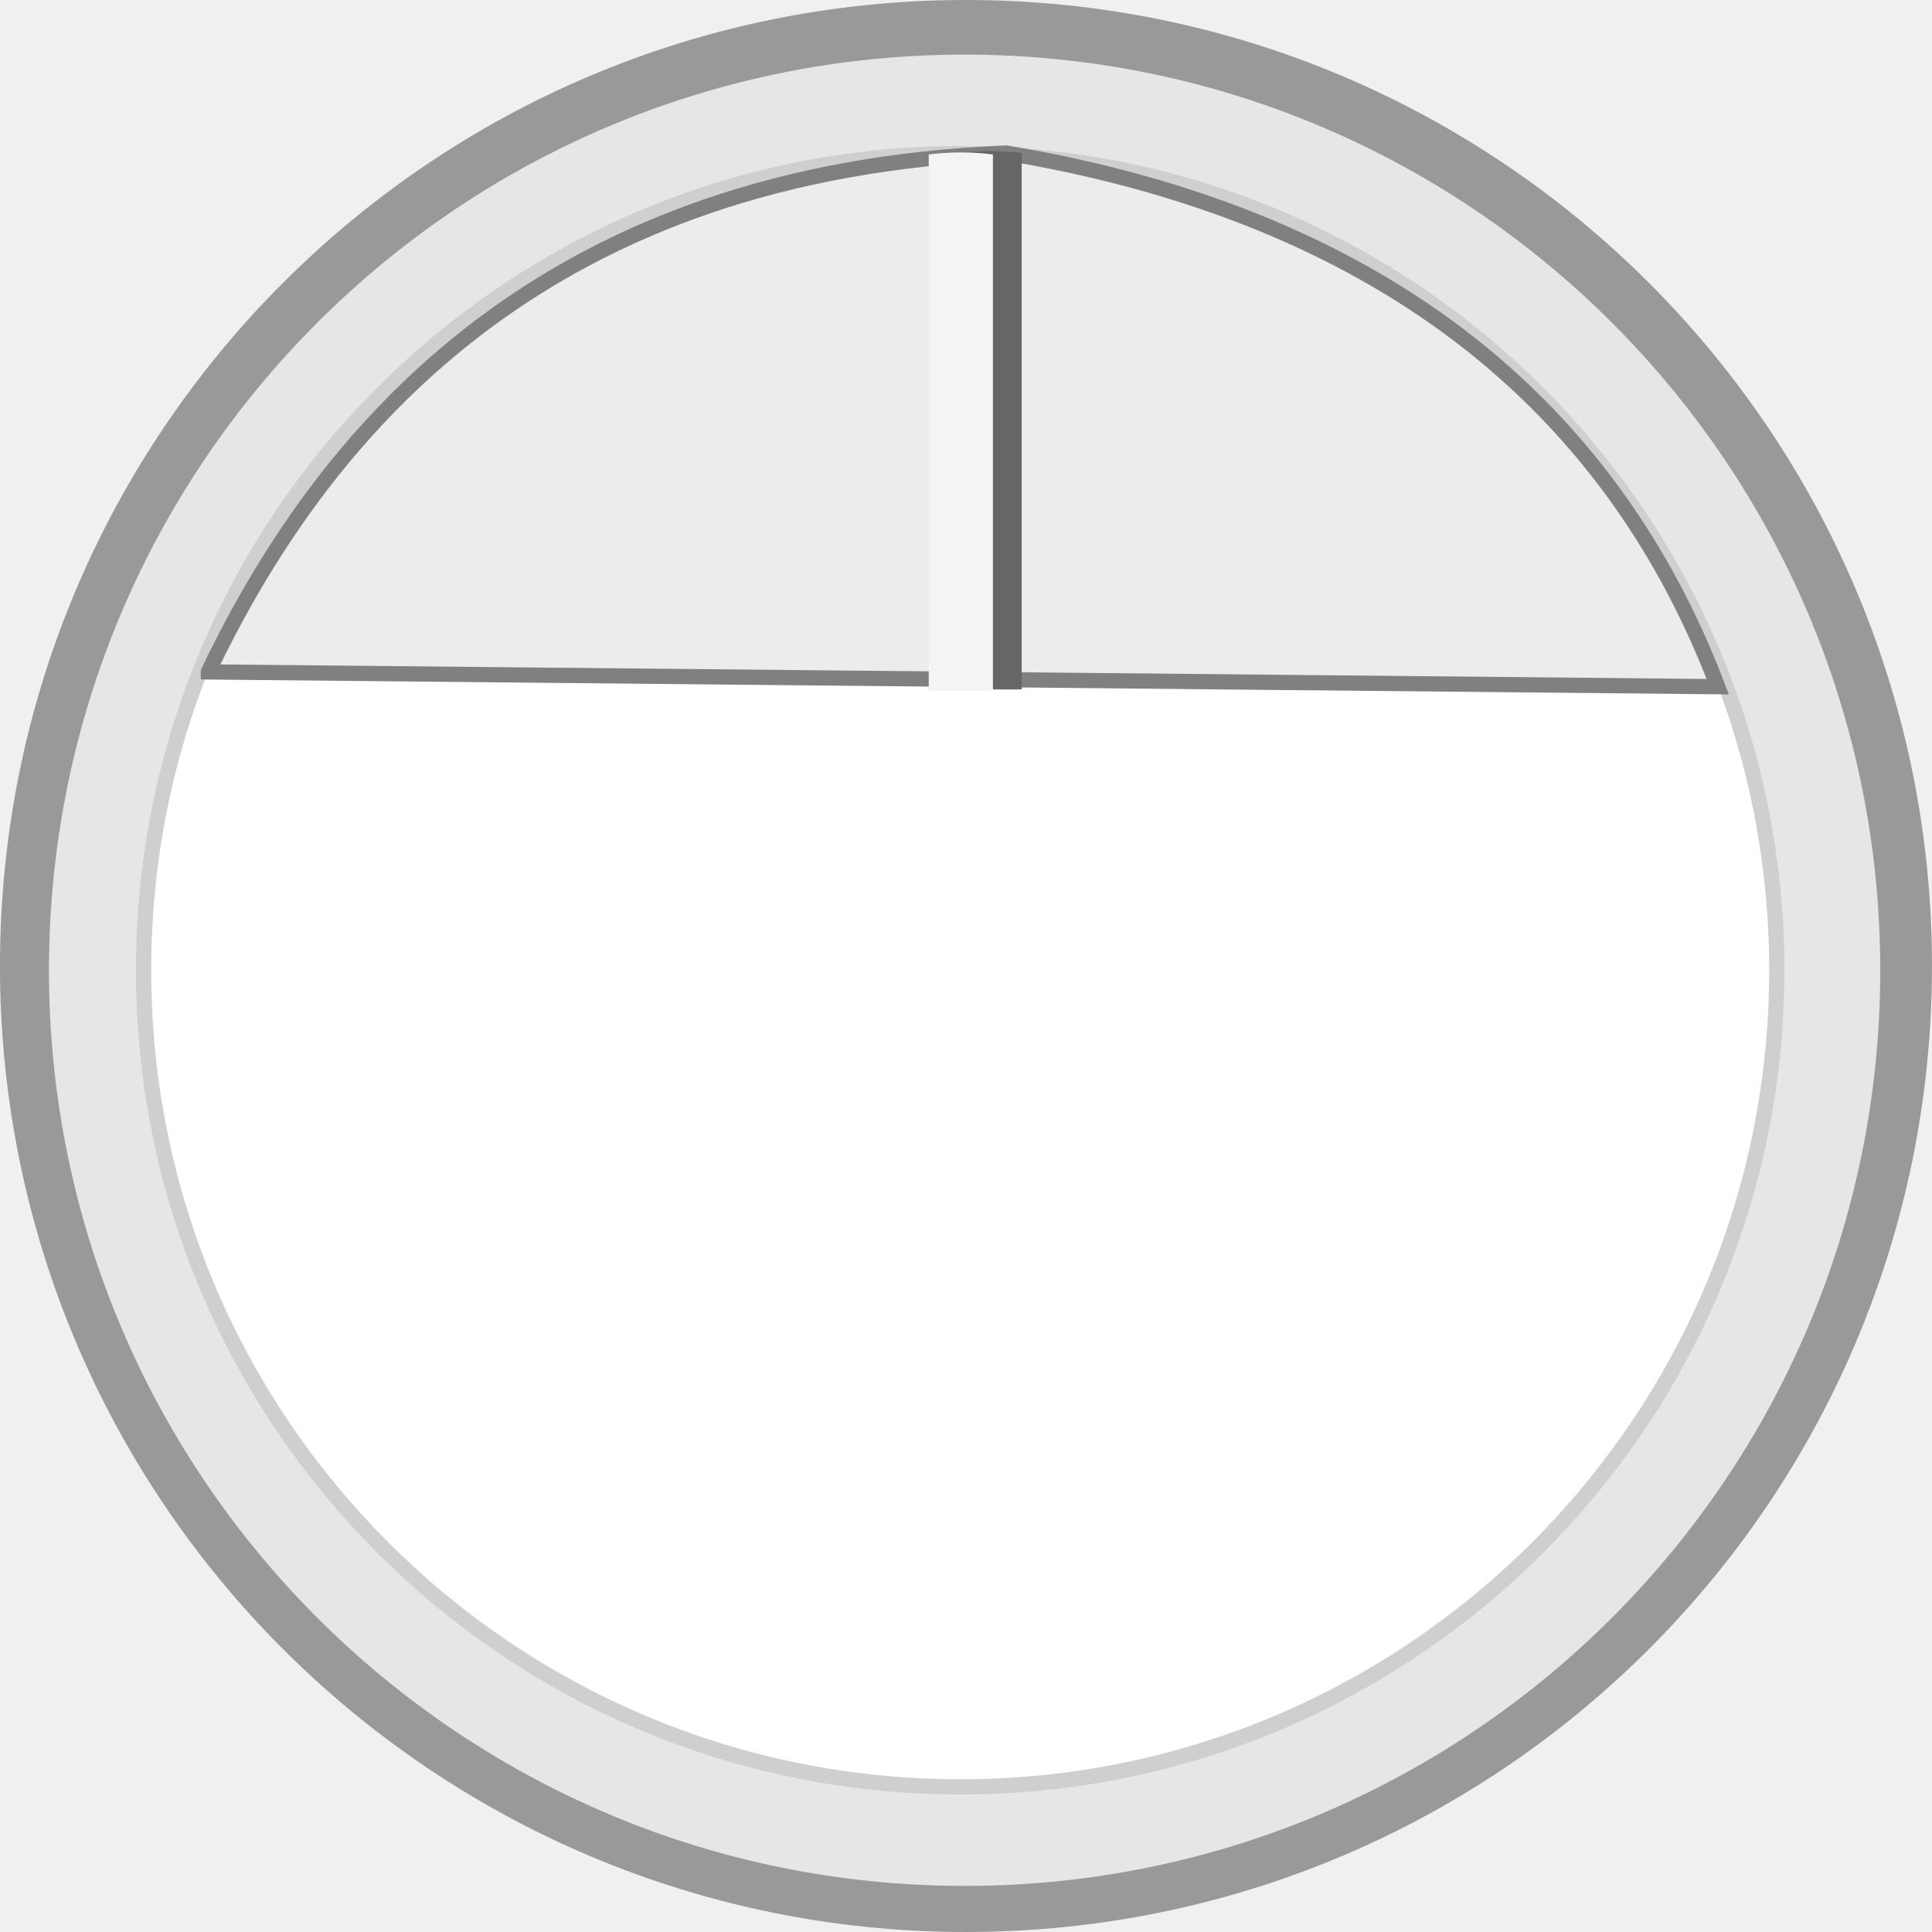
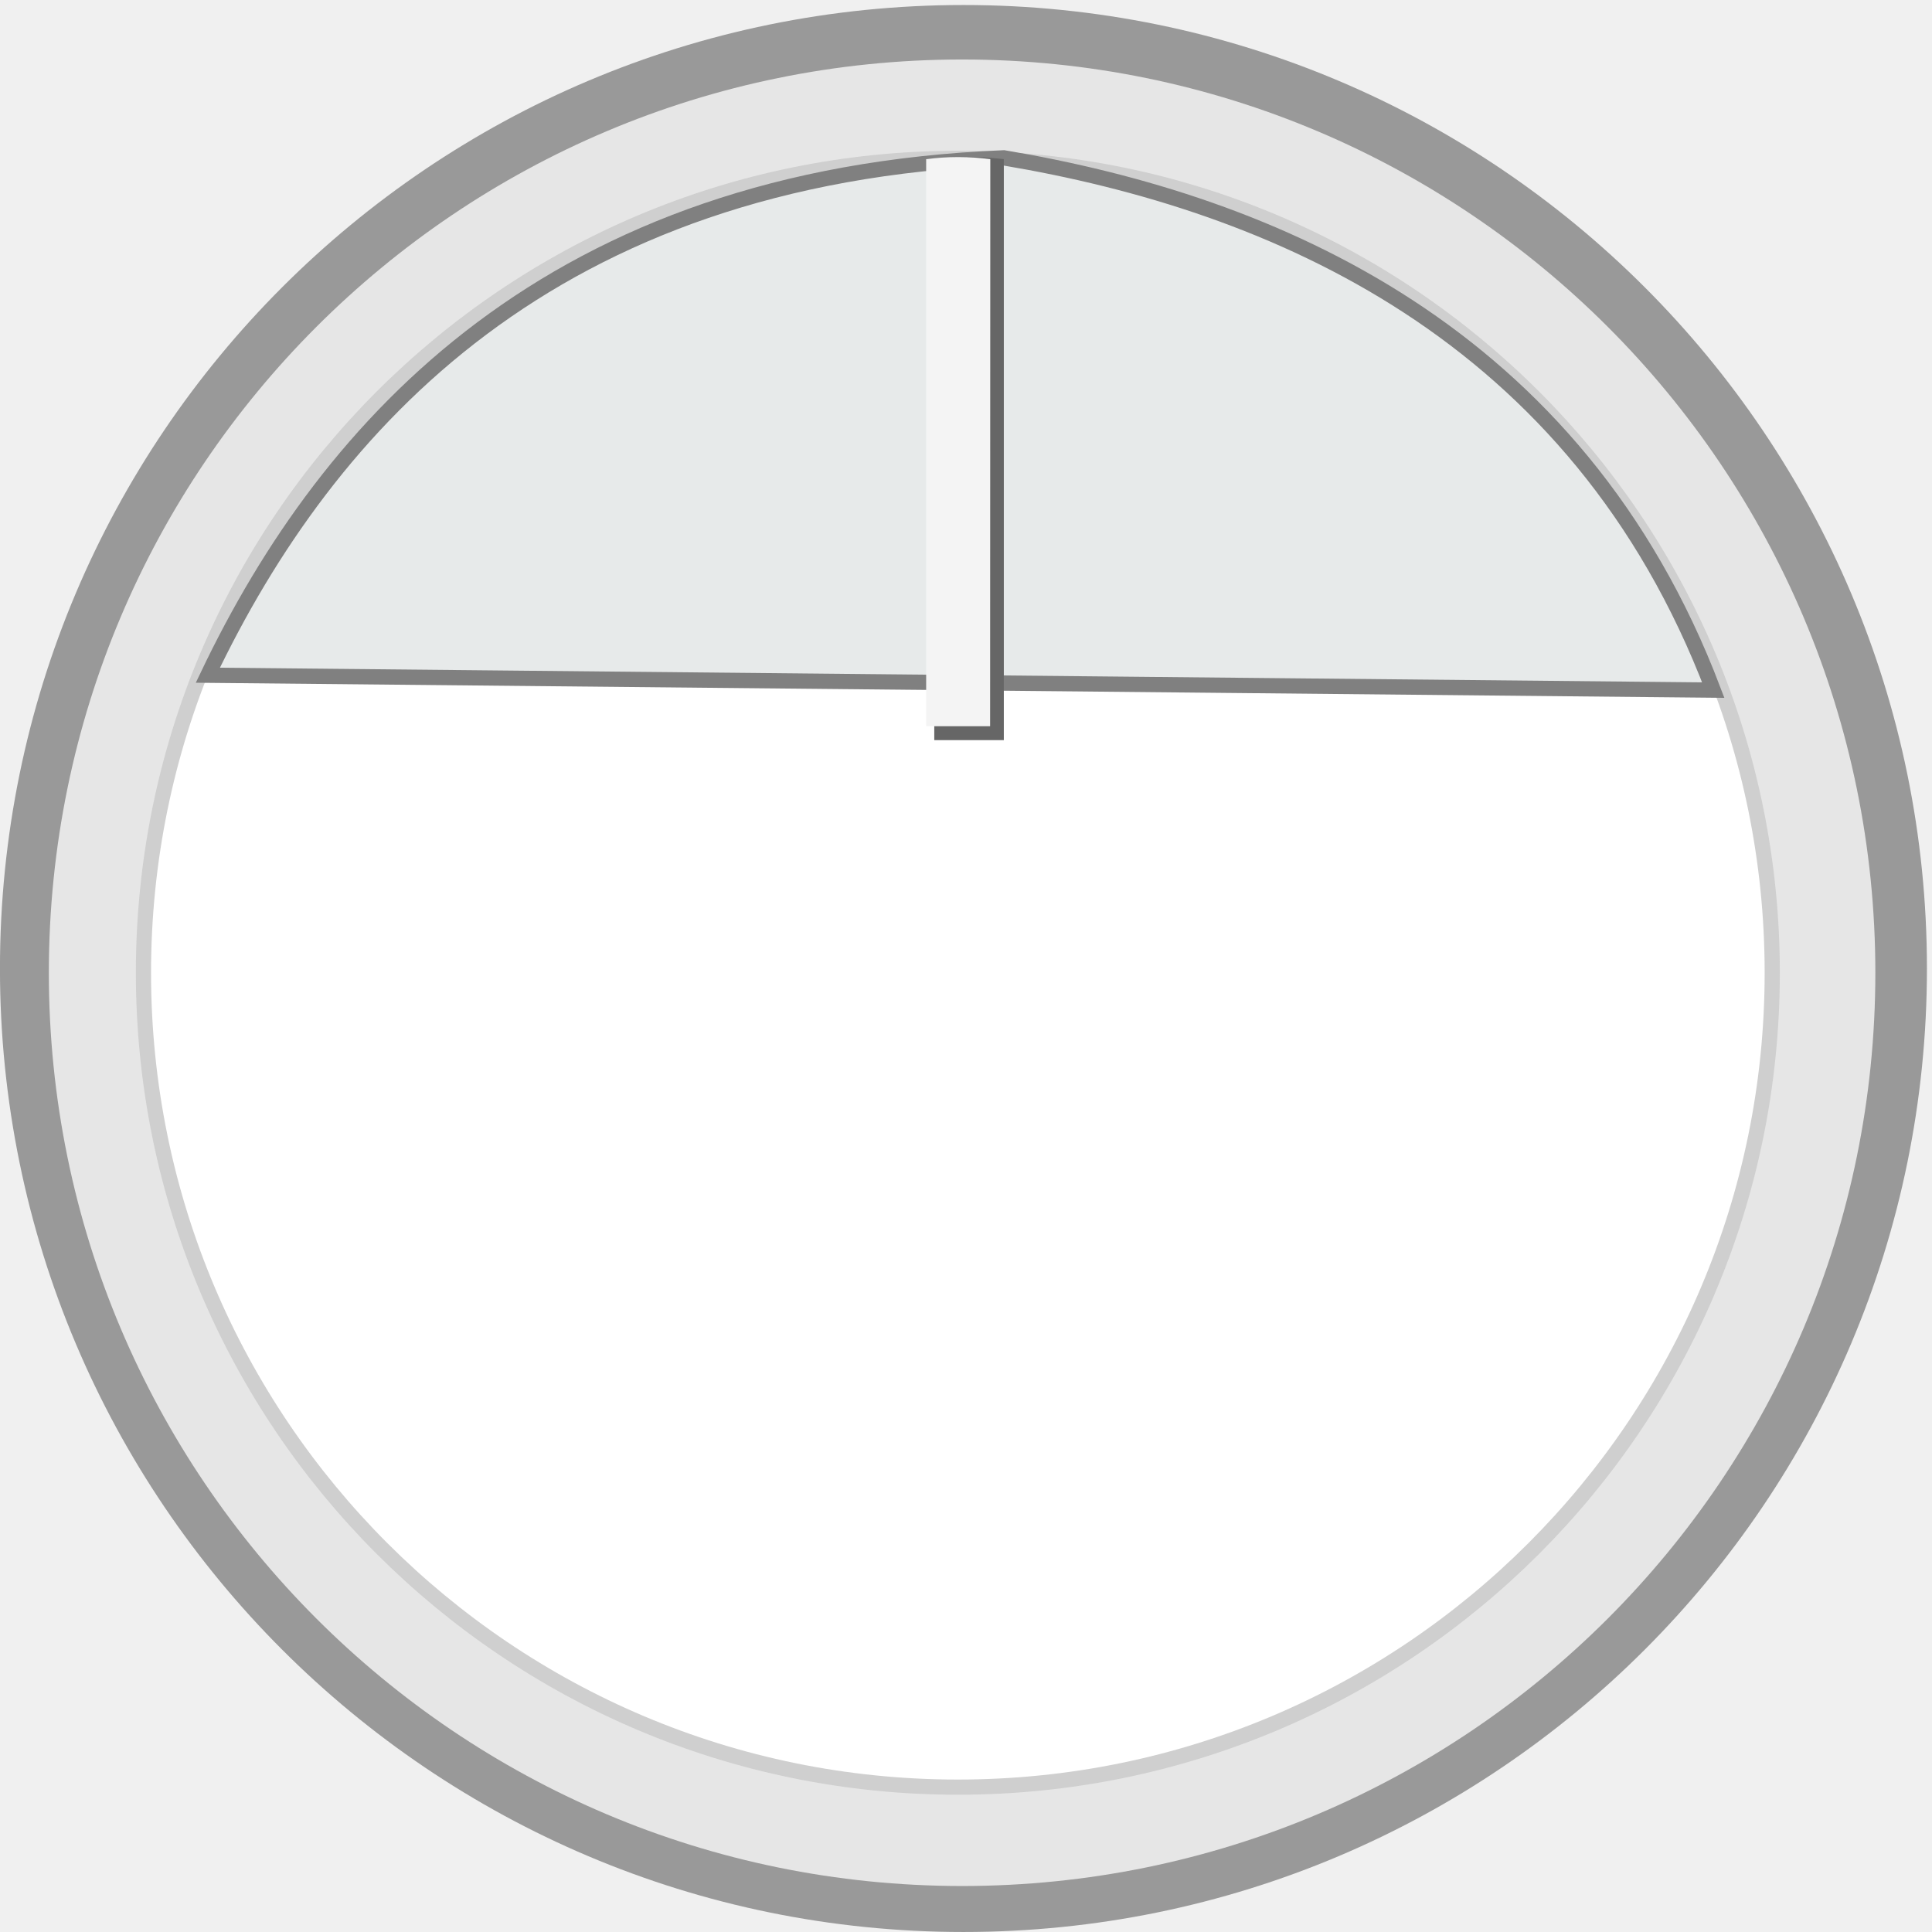
- <svg xmlns="http://www.w3.org/2000/svg" width="12.7mm" height="12.7mm" viewBox="0 0 12.7 12.7" version="1.1" id="svg111794">
+ <svg xmlns="http://www.w3.org/2000/svg" width="10mm" height="10mm" viewBox="0 0 10 10" version="1.1" id="svg111794">
  <defs id="defs111788" />
-   <g id="layer1" transform="translate(-127.9562,-62.86206)">
-     <path style="fill:#999999;fill-opacity:1;fill-rule:nonzero;stroke:none;stroke-width:0.353" d="m 140.656,69.212 c 0,3.506 -2.843,6.35 -6.35,6.35 -3.507,0 -6.35,-2.844 -6.35,-6.35 0,-3.507 2.843,-6.35 6.35,-6.35 3.507,0 6.35,2.843 6.35,6.35" id="path110590" />
-     <path style="fill:#e6e6e6;fill-opacity:1;fill-rule:nonzero;stroke:none;stroke-width:0.334" d="m 140.316,69.24 c 0,3.323 -2.695,6.019 -6.019,6.019 -3.324,0 -6.019,-2.696 -6.019,-6.019 0,-3.324 2.695,-6.019 6.019,-6.019 3.324,0 6.019,2.695 6.019,6.019" id="path110590-4" />
-     <path style="fill:#ffffff;fill-opacity:1;fill-rule:nonzero;stroke:#808080;stroke-width:0.2;stroke-linecap:butt;stroke-linejoin:round;stroke-miterlimit:4;stroke-dasharray:none;stroke-dashoffset:0;stroke-opacity:0.225;paint-order:stroke fill markers" d="m 139.586,69.24 c 0,2.936 -2.381,5.318 -5.318,5.318 -2.937,0 -5.318,-2.382 -5.318,-5.318 0,-2.937 2.381,-5.318 5.318,-5.318 2.937,0 5.318,2.381 5.318,5.318" id="path110590-4-5" />
-     <path style="fill:#ececec;fill-opacity:1;stroke:#808080;stroke-width:0.1;stroke-linecap:butt;stroke-linejoin:miter;stroke-miterlimit:4;stroke-dasharray:none;stroke-opacity:1" d="m 129.326,67.279 9.922,0.097 c -0.898,-2.361 -2.901,-3.21 -4.676,-3.508 -2.974,0.12 -4.449,1.74 -5.246,3.41 z" id="path8086" />
+   <g id="layer1" transform="translate(-127.9562,-65.56206)" style="display:inline">
+     <path style="fill:#999999;fill-opacity:1;fill-rule:nonzero;stroke:none;stroke-width:0.277" d="m 137.93,70.575 c 0,2.753 -2.233,4.987 -4.987,4.987 -2.754,0 -4.987,-2.234 -4.987,-4.987 0,-2.754 2.233,-4.987 4.987,-4.987 2.754,0 4.987,2.233 4.987,4.987" id="path110590" />
+     <path style="fill:#e6e6e6;fill-opacity:1;fill-rule:nonzero;stroke:none;stroke-width:0.263" d="m 137.663,70.597 c 0,2.61 -2.116,4.727 -4.727,4.727 -2.611,0 -4.727,-2.117 -4.727,-4.727 0,-2.611 2.116,-4.727 4.727,-4.727 2.611,0 4.727,2.116 4.727,4.727" id="path110590-4" />
+     <path style="fill:#ffffff;fill-opacity:1;fill-rule:nonzero;stroke:#808080;stroke-width:0.157;stroke-linecap:butt;stroke-linejoin:round;stroke-miterlimit:4;stroke-dasharray:none;stroke-dashoffset:0;stroke-opacity:0.225;paint-order:stroke fill markers" d="m 137.09,70.597 c 0,2.306 -1.87,4.176 -4.176,4.176 -2.306,0 -4.176,-1.871 -4.176,-4.176 0,-2.306 1.87,-4.176 4.176,-4.176 2.307,0 4.176,1.87 4.176,4.176" id="path110590-4-5" />
+     <path style="fill:#e7eaea;fill-opacity:1;stroke:#808080;stroke-width:0.079;stroke-linecap:butt;stroke-linejoin:miter;stroke-miterlimit:4;stroke-dasharray:none;stroke-opacity:1" d="m 129.032,69.057 7.792,0.077 c -0.705,-1.855 -2.278,-2.521 -3.672,-2.755 -2.335,0.094 -3.494,1.366 -4.12,2.678 z" id="path8086" />
+     <path style="fill:#666666;fill-opacity:1;fill-rule:evenodd;stroke:none;stroke-width:0.223" d="m 133.152,66.386 c -0.059,-0.007 -0.119,-0.011 -0.18,-0.011 -0.062,0 -0.122,0.004 -0.18,0.011 v 3.007 h 0.36 z m 0,0" id="path110592-7" />
+     <path style="fill:#f4f4f4;fill-opacity:1;fill-rule:evenodd;stroke:none;stroke-width:0.212" d="m 133.082,66.386 c -0.054,-0.007 -0.109,-0.011 -0.166,-0.011 -0.057,0 -0.113,0.004 -0.166,0.011 v 2.935 h 0.331 z m 0,0" id="path110592" />
  </g>
-   <g id="layer2" />
-   <g id="layer3">
-     <path style="fill:#666666;fill-opacity:1;fill-rule:evenodd;stroke:none;stroke-width:0.262" d="m 6.716,1.006 c -0.069,-0.008 -0.139,-0.013 -0.211,-0.013 -0.073,0 -0.143,0.005 -0.211,0.013 v 3.526 h 0.422 z m 0,0" id="path110592-7" />
-     <path style="fill:#f4f4f4;fill-opacity:1;fill-rule:evenodd;stroke:none;stroke-width:0.262" d="m 6.527,1.015 c -0.069,-0.008 -0.139,-0.013 -0.211,-0.013 -0.073,0 -0.143,0.005 -0.211,0.013 v 3.526 h 0.422 z m 0,0" id="path110592" />
-   </g>
+   <g id="layer2" transform="translate(0,-2.7)" style="display:none" />
+   <g id="layer3" transform="translate(0,-2.7)" style="display:none" />
</svg>
